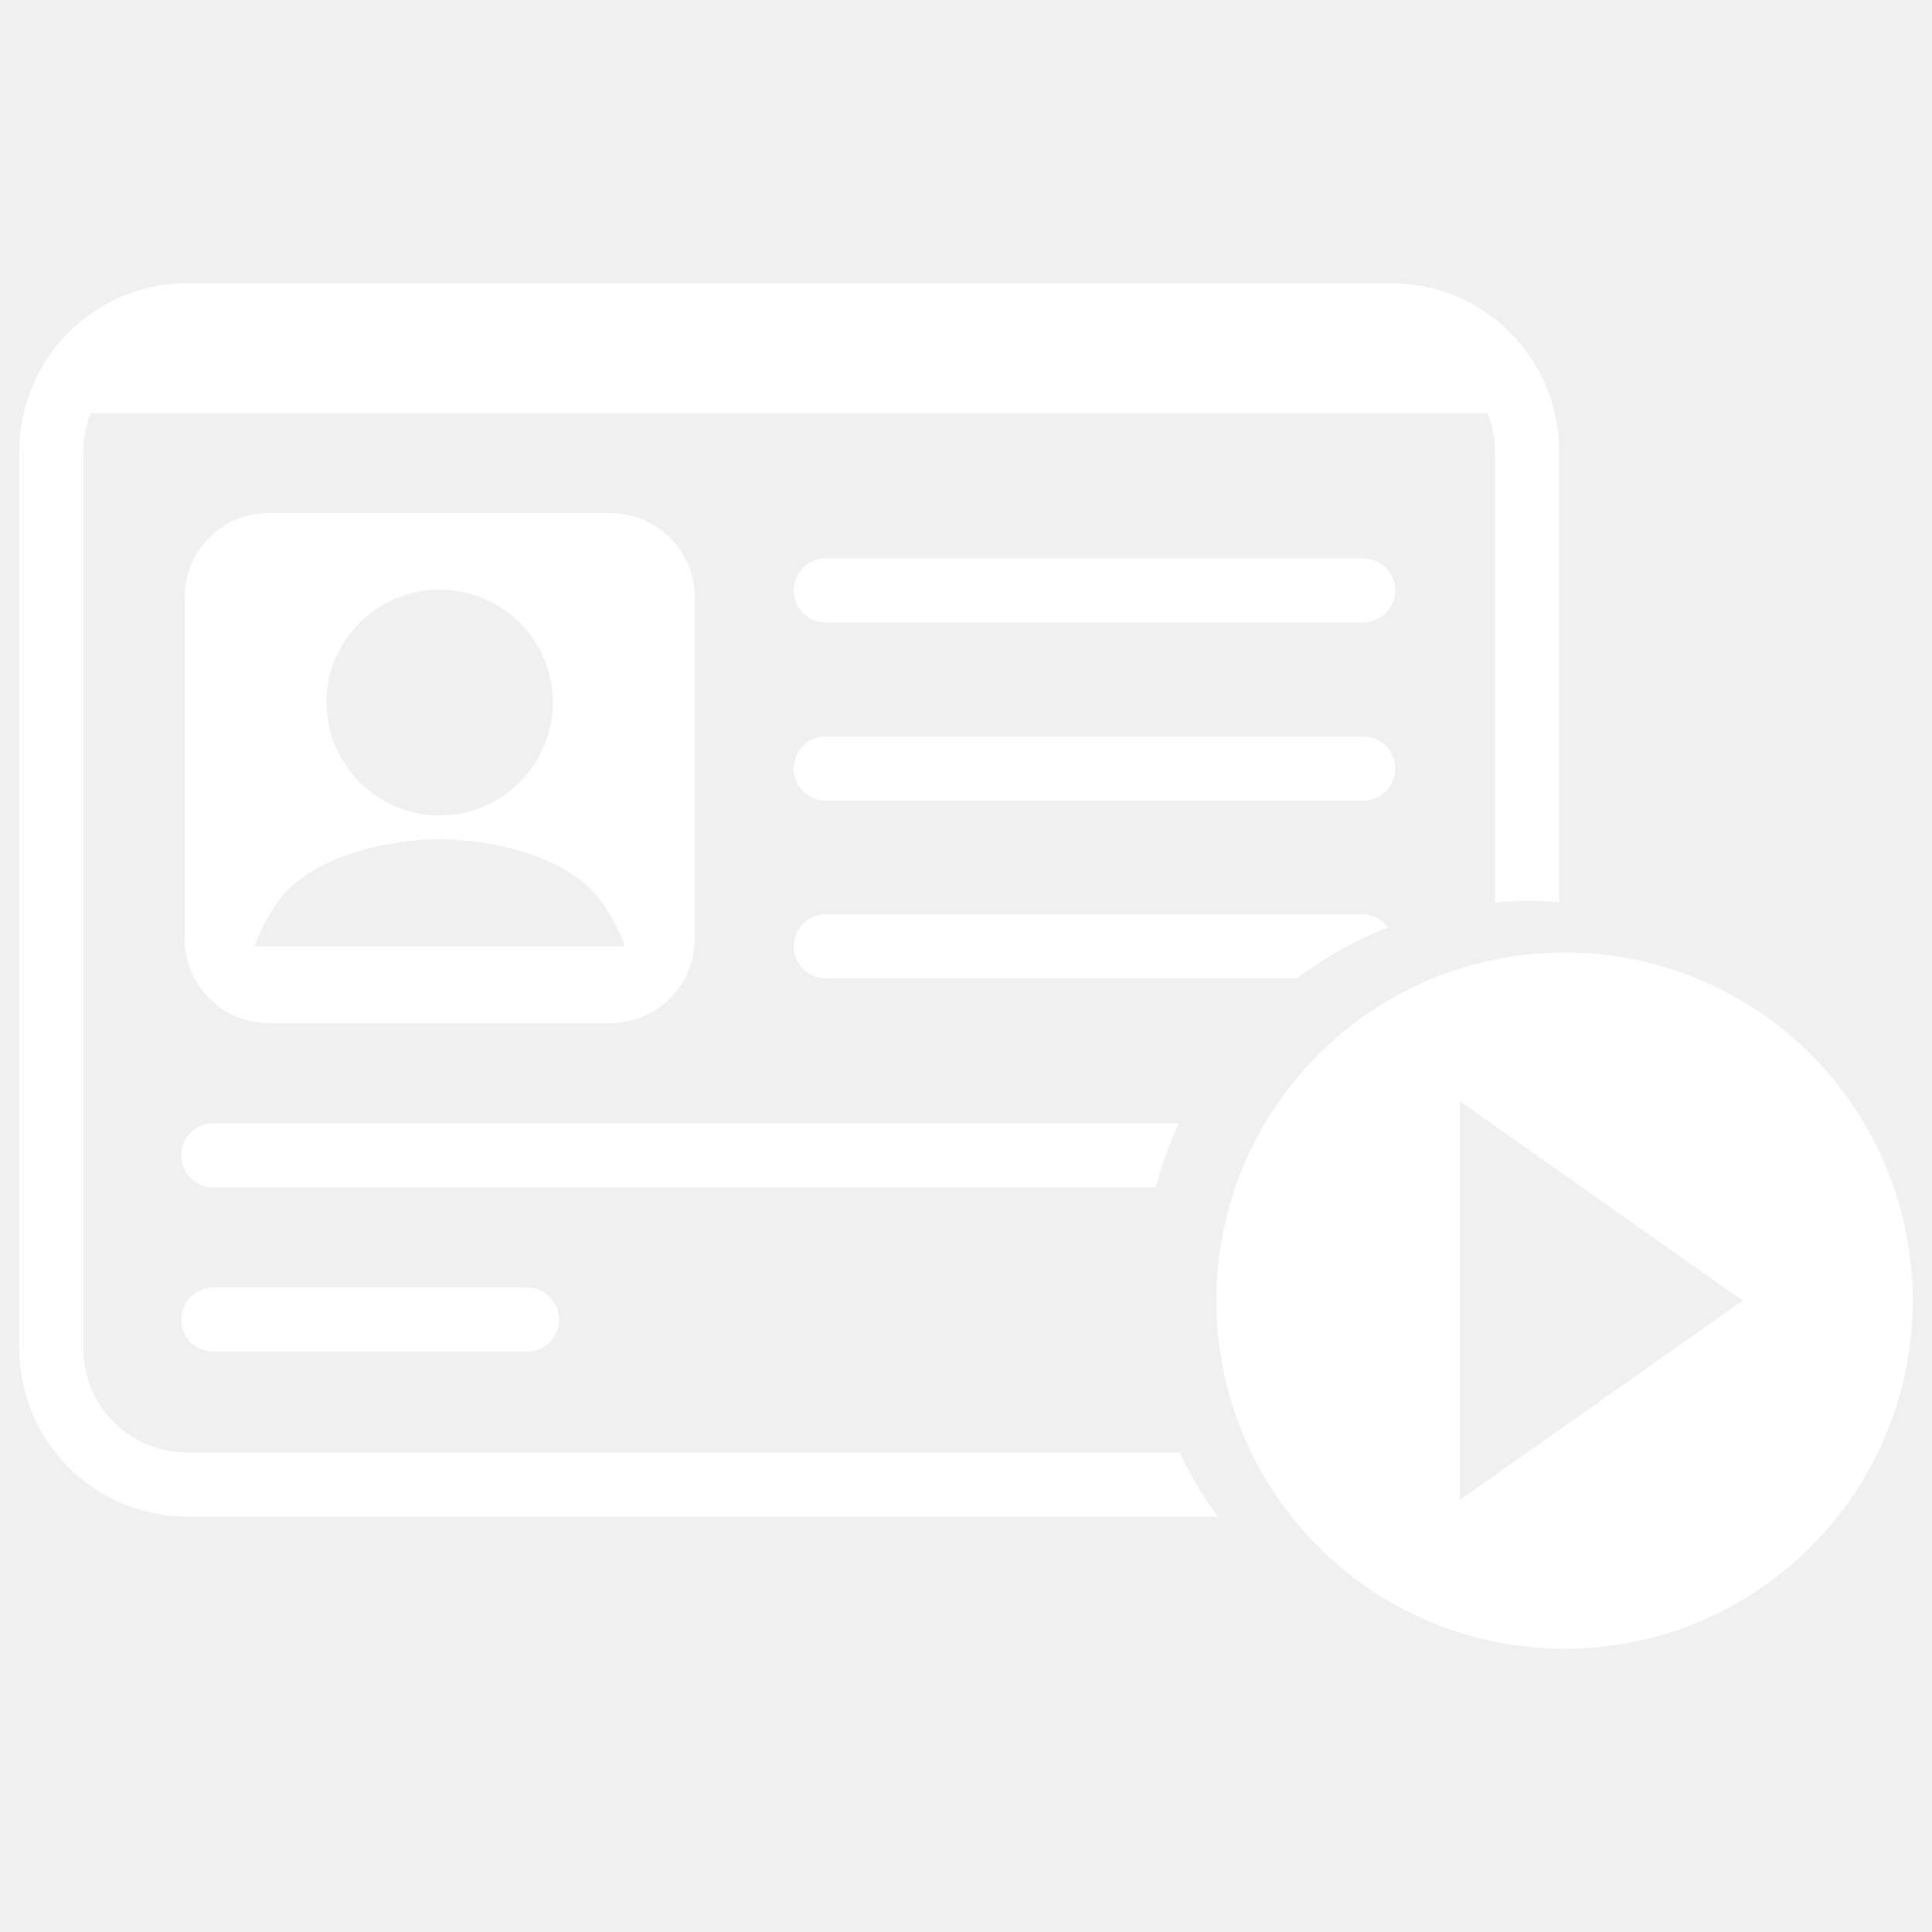
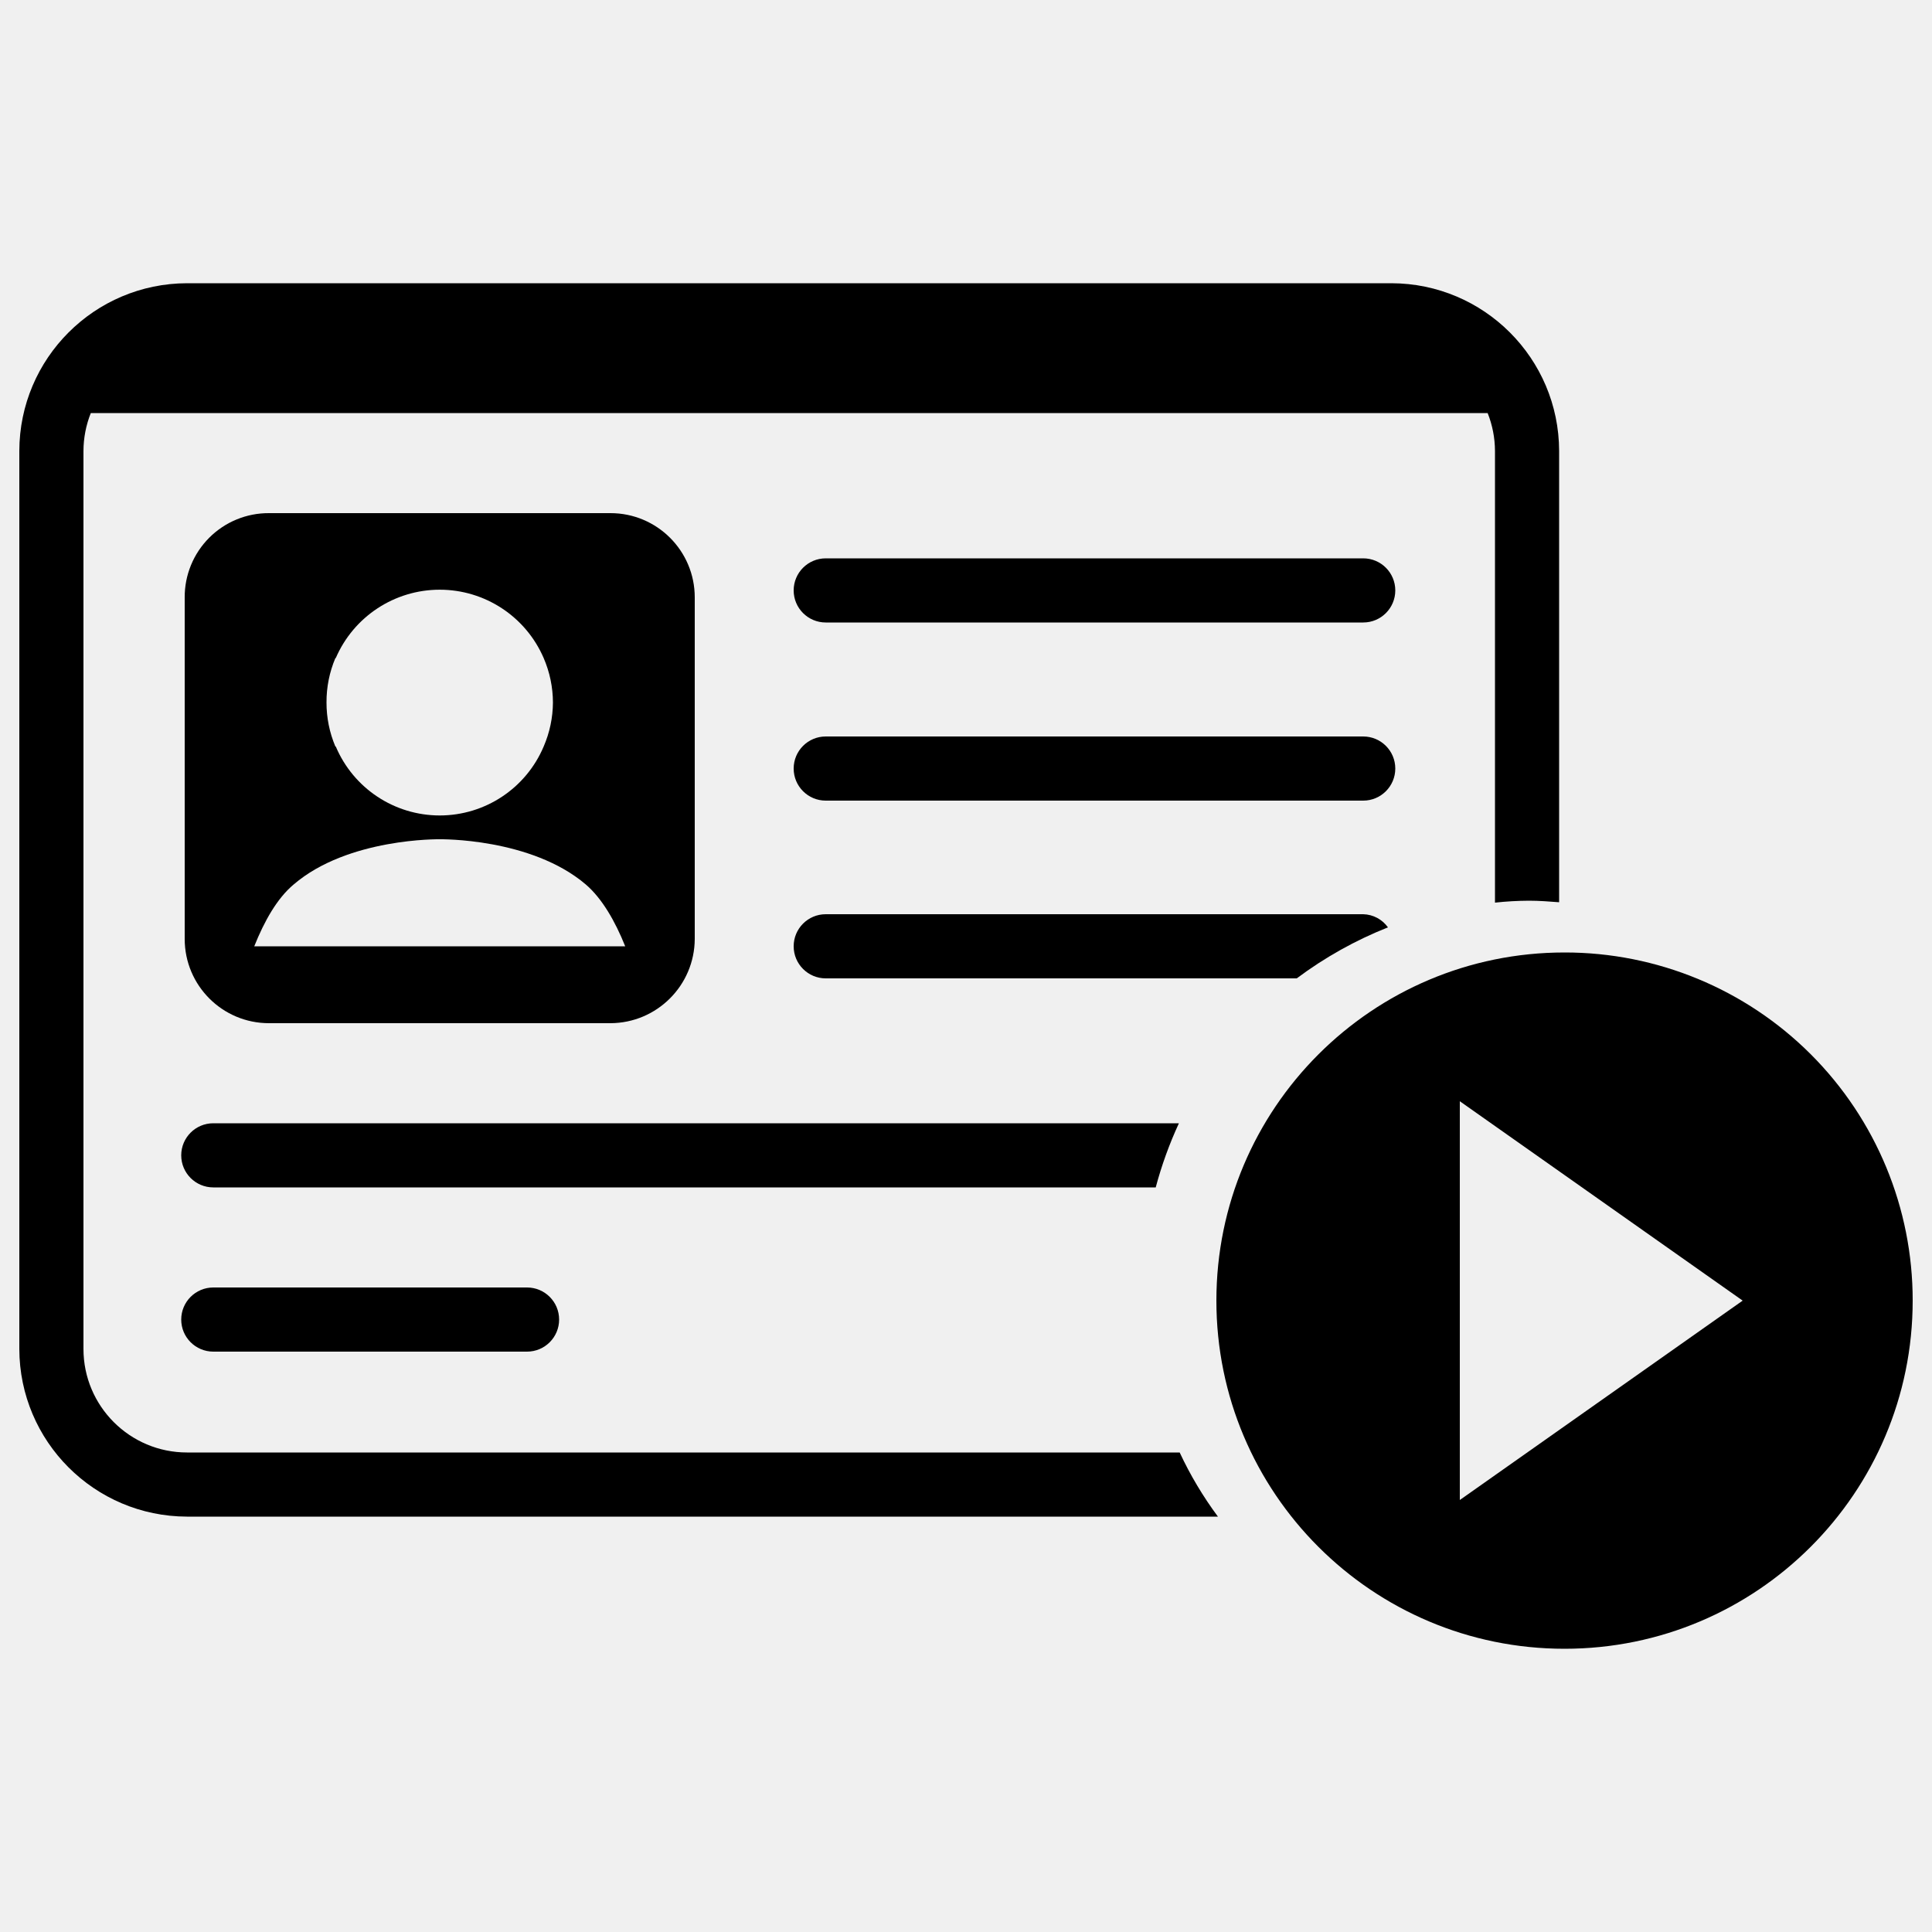
- <svg xmlns="http://www.w3.org/2000/svg" viewBox="0 0 500 500" width="500" height="500" fill="#ffffff">
+ <svg xmlns="http://www.w3.org/2000/svg" viewBox="0 0 500 500" width="500" height="500" fill="#000000">
  <path d="M158 132.8H69.6a21.7 21.7 0 0 0-21.8 21.8V243a21.8 21.8 0 0 0 21.8 21.8H158a21.9 21.9 0 0 0 21.8-21.8v-88.4a21.8 21.8 0 0 0-21.8-21.8zm-73.5 49a29.1 29.1 0 0 1 2.3-11.5h.1a29.3 29.3 0 0 1 53.8 0 29.2 29.2 0 0 1 2.4 11.5 29.1 29.1 0 0 1-2.4 11.4 29.2 29.2 0 0 1-53.8 0h-.1a29 29 0 0 1-2.3-11.4zm-18.7 63.1c2.6-6.5 5.9-12.4 10.2-16 14.1-12.1 37.8-11.7 37.8-11.7s23.6-.4 37.8 11.7c4.2 3.6 7.6 9.5 10.2 16z" />
  <path d="M404.9 246.5a90.1 90.1 0 1 0 90.1 90.1 90 90 0 0 0-90.1-90.1zm-27.1 141.7V285l73.2 51.6z" />
  <path d="M136.4 349.8H55.2a8.3 8.3 0 0 1 0-16.6h81.2a8.3 8.3 0 0 1 0 16.6z" />
  <path d="M305.1 290.7H55.2a8.3 8.3 0 0 0 0 16.6h243.9a102.4 102.4 0 0 1 6-16.6z" />
  <path d="M359.2 240a8.1 8.1 0 0 0-6.4-3.4H213.7a8.3 8.3 0 0 0 0 16.6h121.9a102.8 102.8 0 0 1 23.6-13.2z" />
  <path d="M352.8 207.2H213.7a8.3 8.3 0 0 1 0-16.6h139.1a8.3 8.3 0 0 1 0 16.6z" />
  <path d="M352.8 161.1H213.7a8.3 8.3 0 0 1 0-16.6h139.1a8.3 8.3 0 0 1 0 16.6z" />
  <path d="M305.3 375.9H48.4a26.8 26.8 0 0 1-26.8-26.8V116.7a26.7 26.7 0 0 1 1.9-9.8H385a26.7 26.7 0 0 1 1.9 9.8v116.9a84.9 84.9 0 0 1 8.8-.5c2.6 0 5.2.2 7.8.4V116.7a43.5 43.5 0 0 0-43.4-43.4H48.4A43.5 43.5 0 0 0 5 116.7v232.4a43.5 43.5 0 0 0 43.4 43.4h266.8a95.8 95.8 0 0 1-9.9-16.6z" />
</svg>
